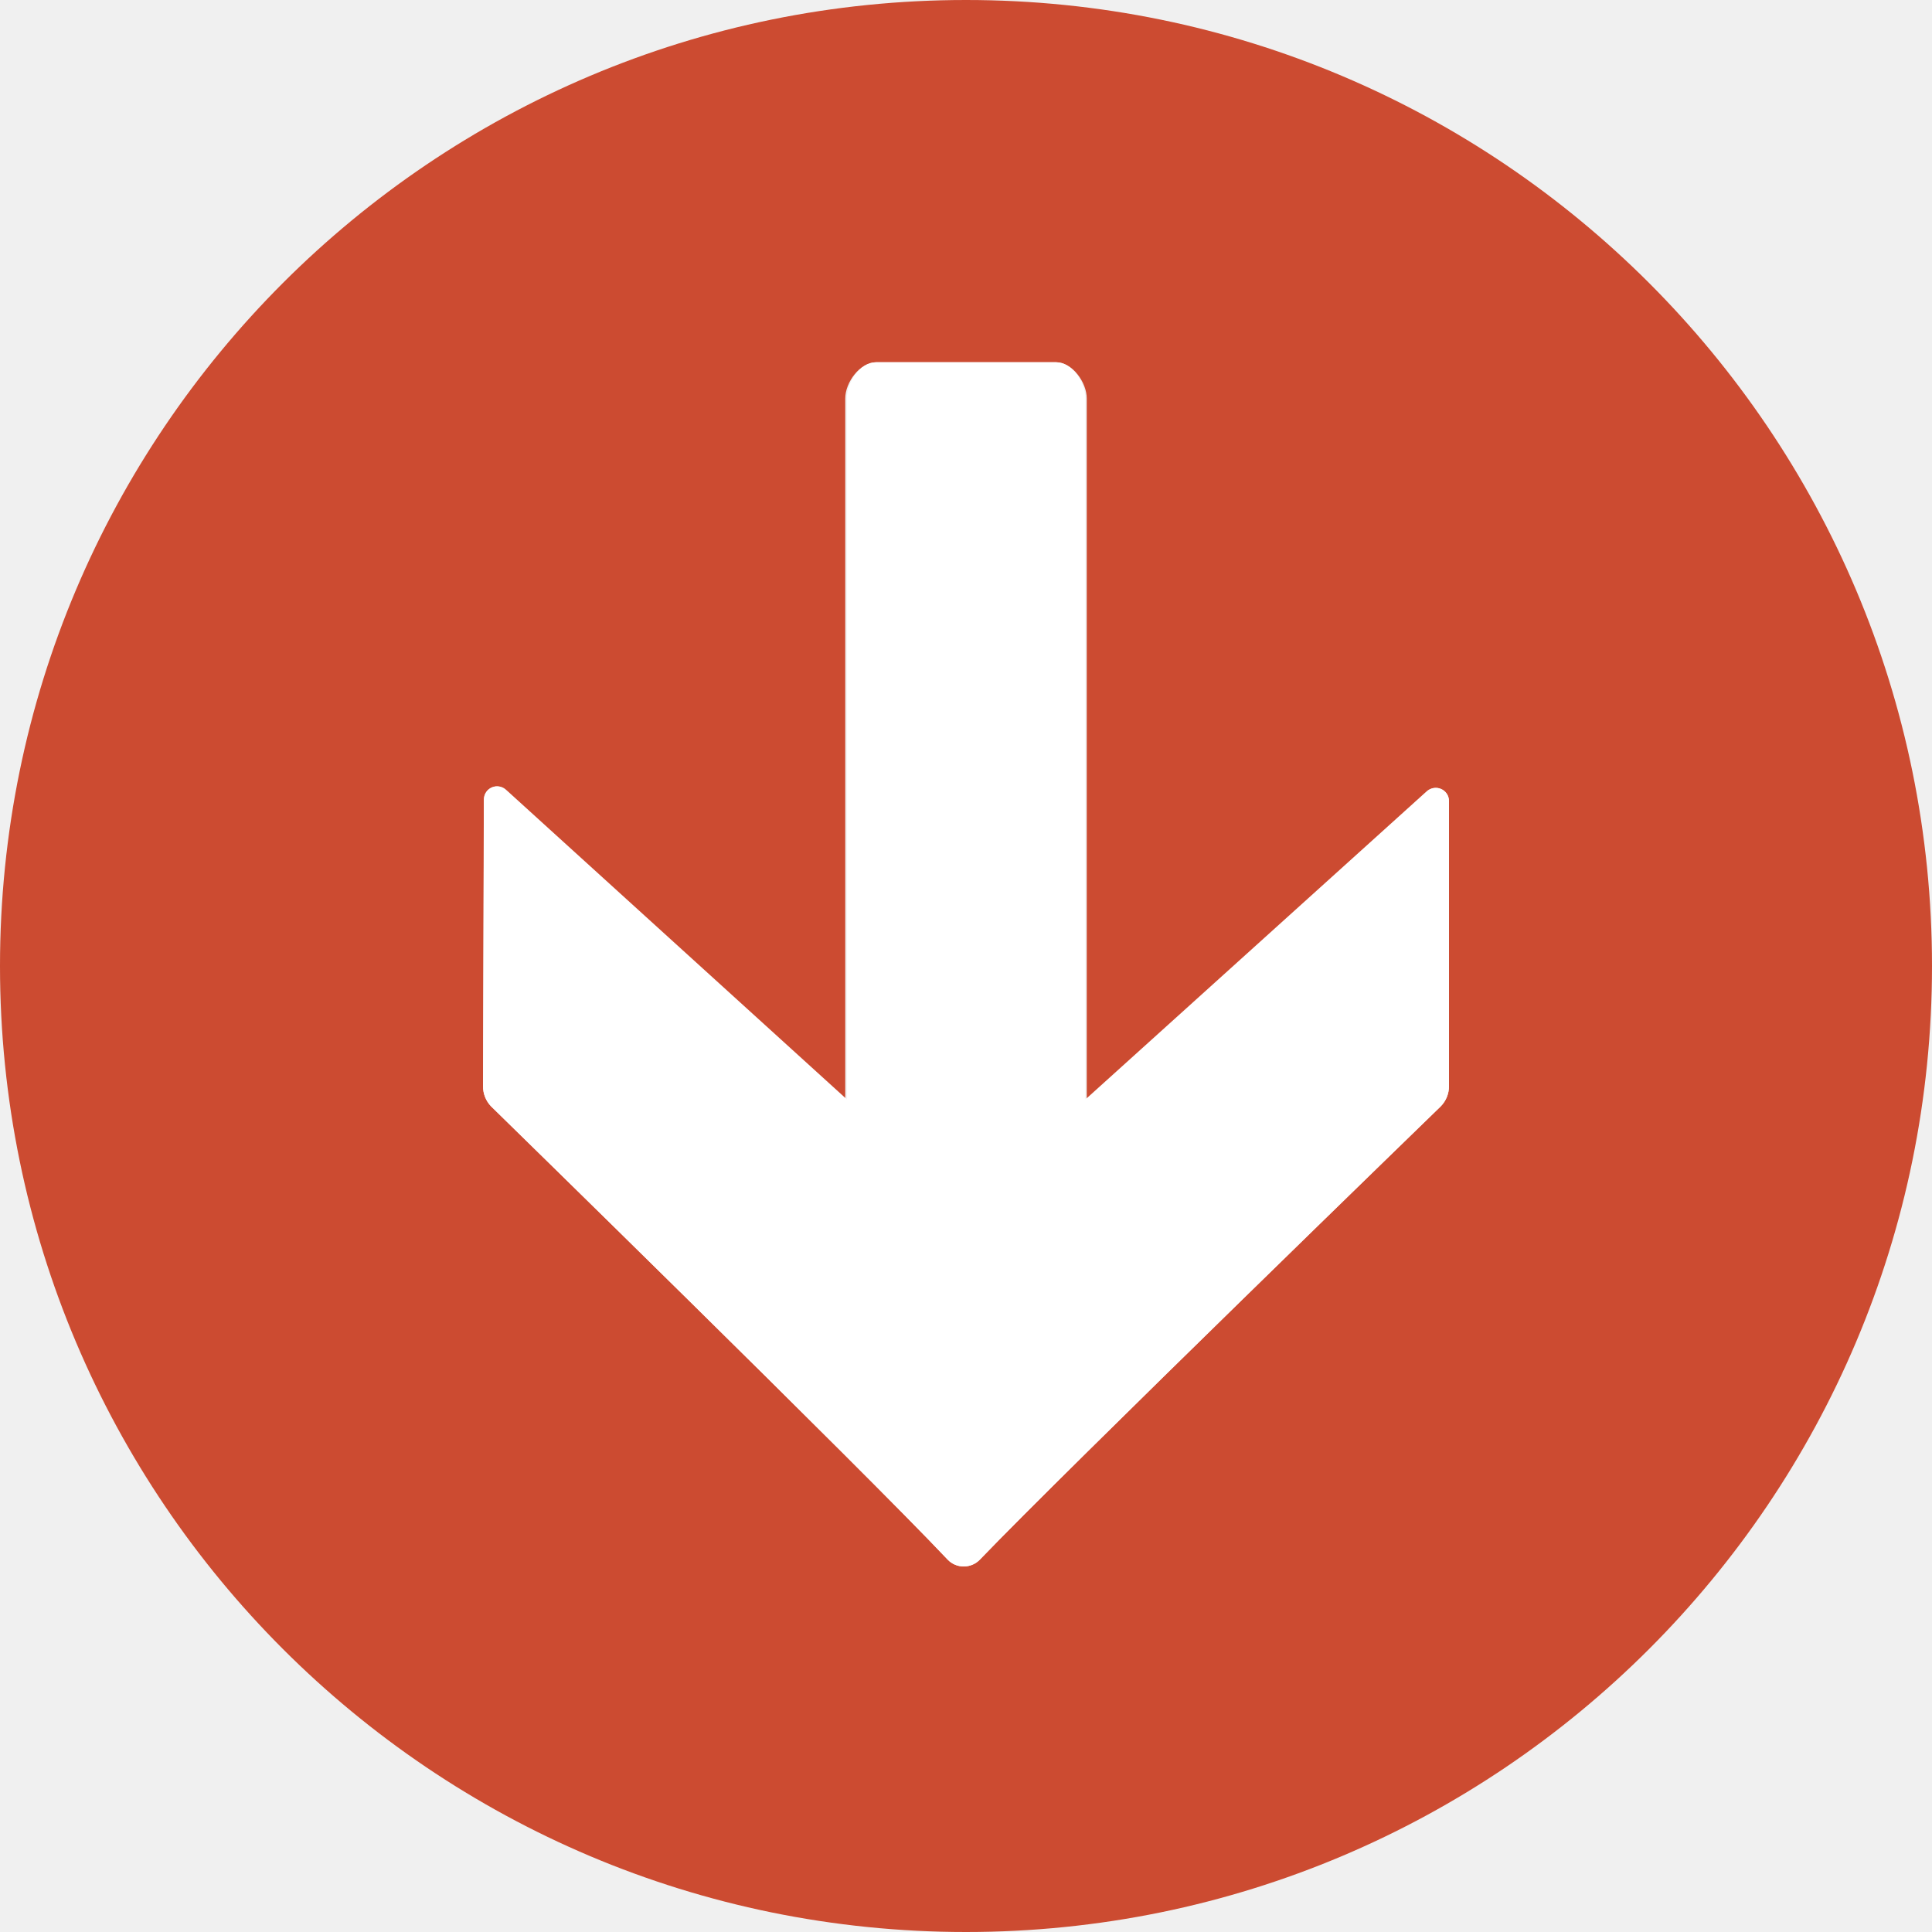
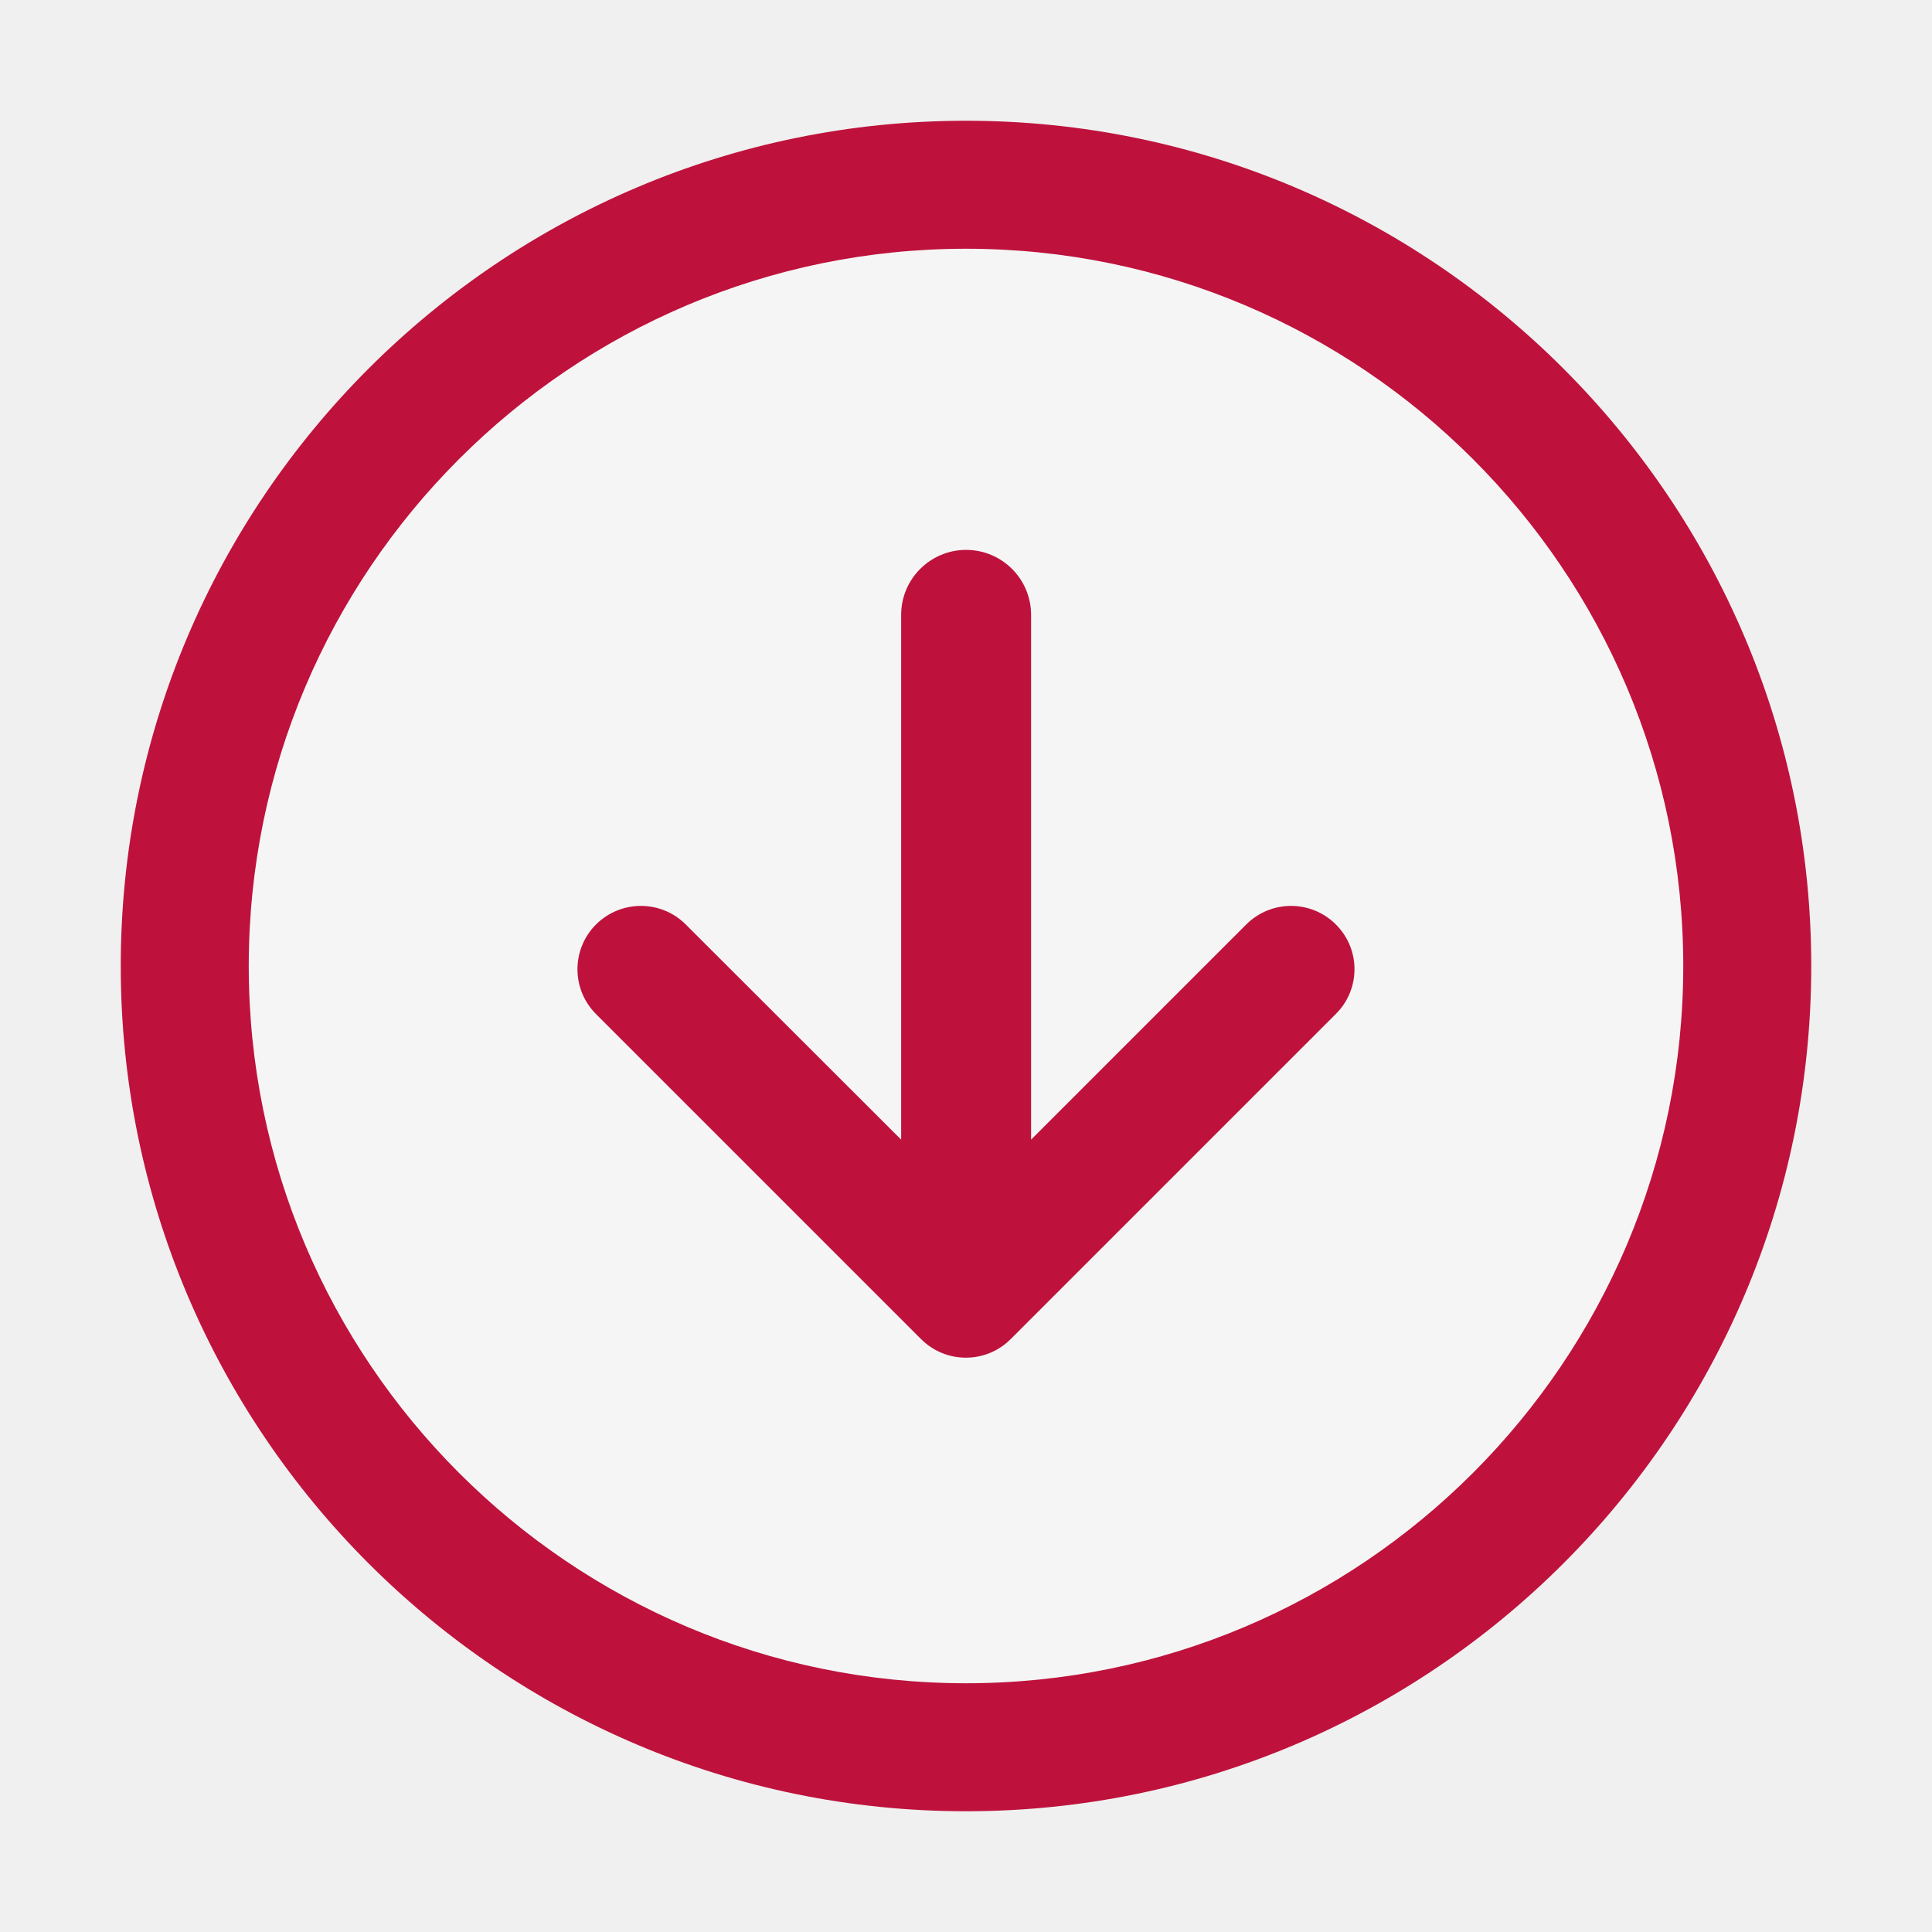
<svg xmlns="http://www.w3.org/2000/svg" version="1.1" id="Layer_1" x="0px" y="0px" width="16px" height="16px" viewBox="0 0 16 16" enable-background="new 0 0 16 16" xml:space="preserve">
  <g id="icon">
-     <path d="M8,0C3.582,0,0,3.582,0,8c0,4.418,3.582,8,8,8c4.418,0,8,-3.582,8,-8C16,3.582,12.418,0,8,0zM12,8.994c0,0.063,-0.024,0.123,-0.068,0.168c0,0,-3.114,3.021,-3.817,3.754c-0.073,0.076,-0.196,0.076,-0.268,-0.001c-0.693,-0.736,-3.78,-3.753,-3.78,-3.753c-0.043,-0.045,-0.067,-0.105,-0.066,-0.168l0.007,-2.371c0,-0.099,0.113,-0.148,0.182,-0.078L7,9.105V3.3c0,-0.134,0.122,-0.3,0.256,-0.3h0.563h0.476h0.451C8.88,3,9,3.166,9,3.3v5.805l2.817,-2.548c0.07,-0.069,0.183,-0.02,0.183,0.079V8.994z" fill-rule="evenodd" fill="#CC4B31" />
-     <path d="M4.066,9.162c-0.043,-0.045,-0.067,-0.105,-0.066,-0.168l0.007,-2.371c0,-0.099,0.119,-0.148,0.189,-0.078l2.817,2.559V3.3c0,-0.134,0.109,-0.3,0.243,-0.3h0.563h0.476h0.451c0.134,0,0.243,0.166,0.243,0.3v5.805l2.822,-2.548c0.07,-0.069,0.189,-0.02,0.189,0.079v2.358c0,0.063,-0.024,0.123,-0.068,0.168c0,0,-3.114,3.021,-3.817,3.754c-0.073,0.076,-0.196,0.076,-0.268,-0.001C7.154,12.179,4.066,9.162,4.066,9.162z" fill-rule="evenodd" fill="#FFFFFF" />
+     <path d="M14.5,8c0,3.59,-2.91,6.5,-6.5,6.5s-6.5,-2.91,-6.5,-6.5s2.91,-6.5,6.5,-6.5S14.5,4.41,14.5,8z" fill="#F5F5F5" />
+     <path d="M8,15c-3.86,0,-7,-3.14,-7,-7s3.14,-7,7,-7s7,3.14,7,7S11.86,15,8,15zM8,2.06c-3.276,0,-5.94,2.665,-5.94,5.94S4.724,13.94,8,13.94S13.94,11.275,13.94,8S11.275,2.06,8,2.06z" fill="#BE123C" />
+     <path d="M11.063,7.656c-0.205,-0.205,-0.537,-0.205,-0.742,0L8.539,9.438v-4.346c0,-0.297,-0.241,-0.538,-0.538,-0.538s-0.538,0.241,-0.538,0.538v4.346L5.679,7.656c-0.205,-0.205,-0.537,-0.205,-0.743,0c-0.205,0.205,-0.205,0.537,0,0.742l2.692,2.692c0.205,0.205,0.537,0.205,0.742,0l2.692,-2.692C11.269,8.193,11.269,7.861,11.063,7.656z" fill="#BE123C" />
  </g>
</svg>
